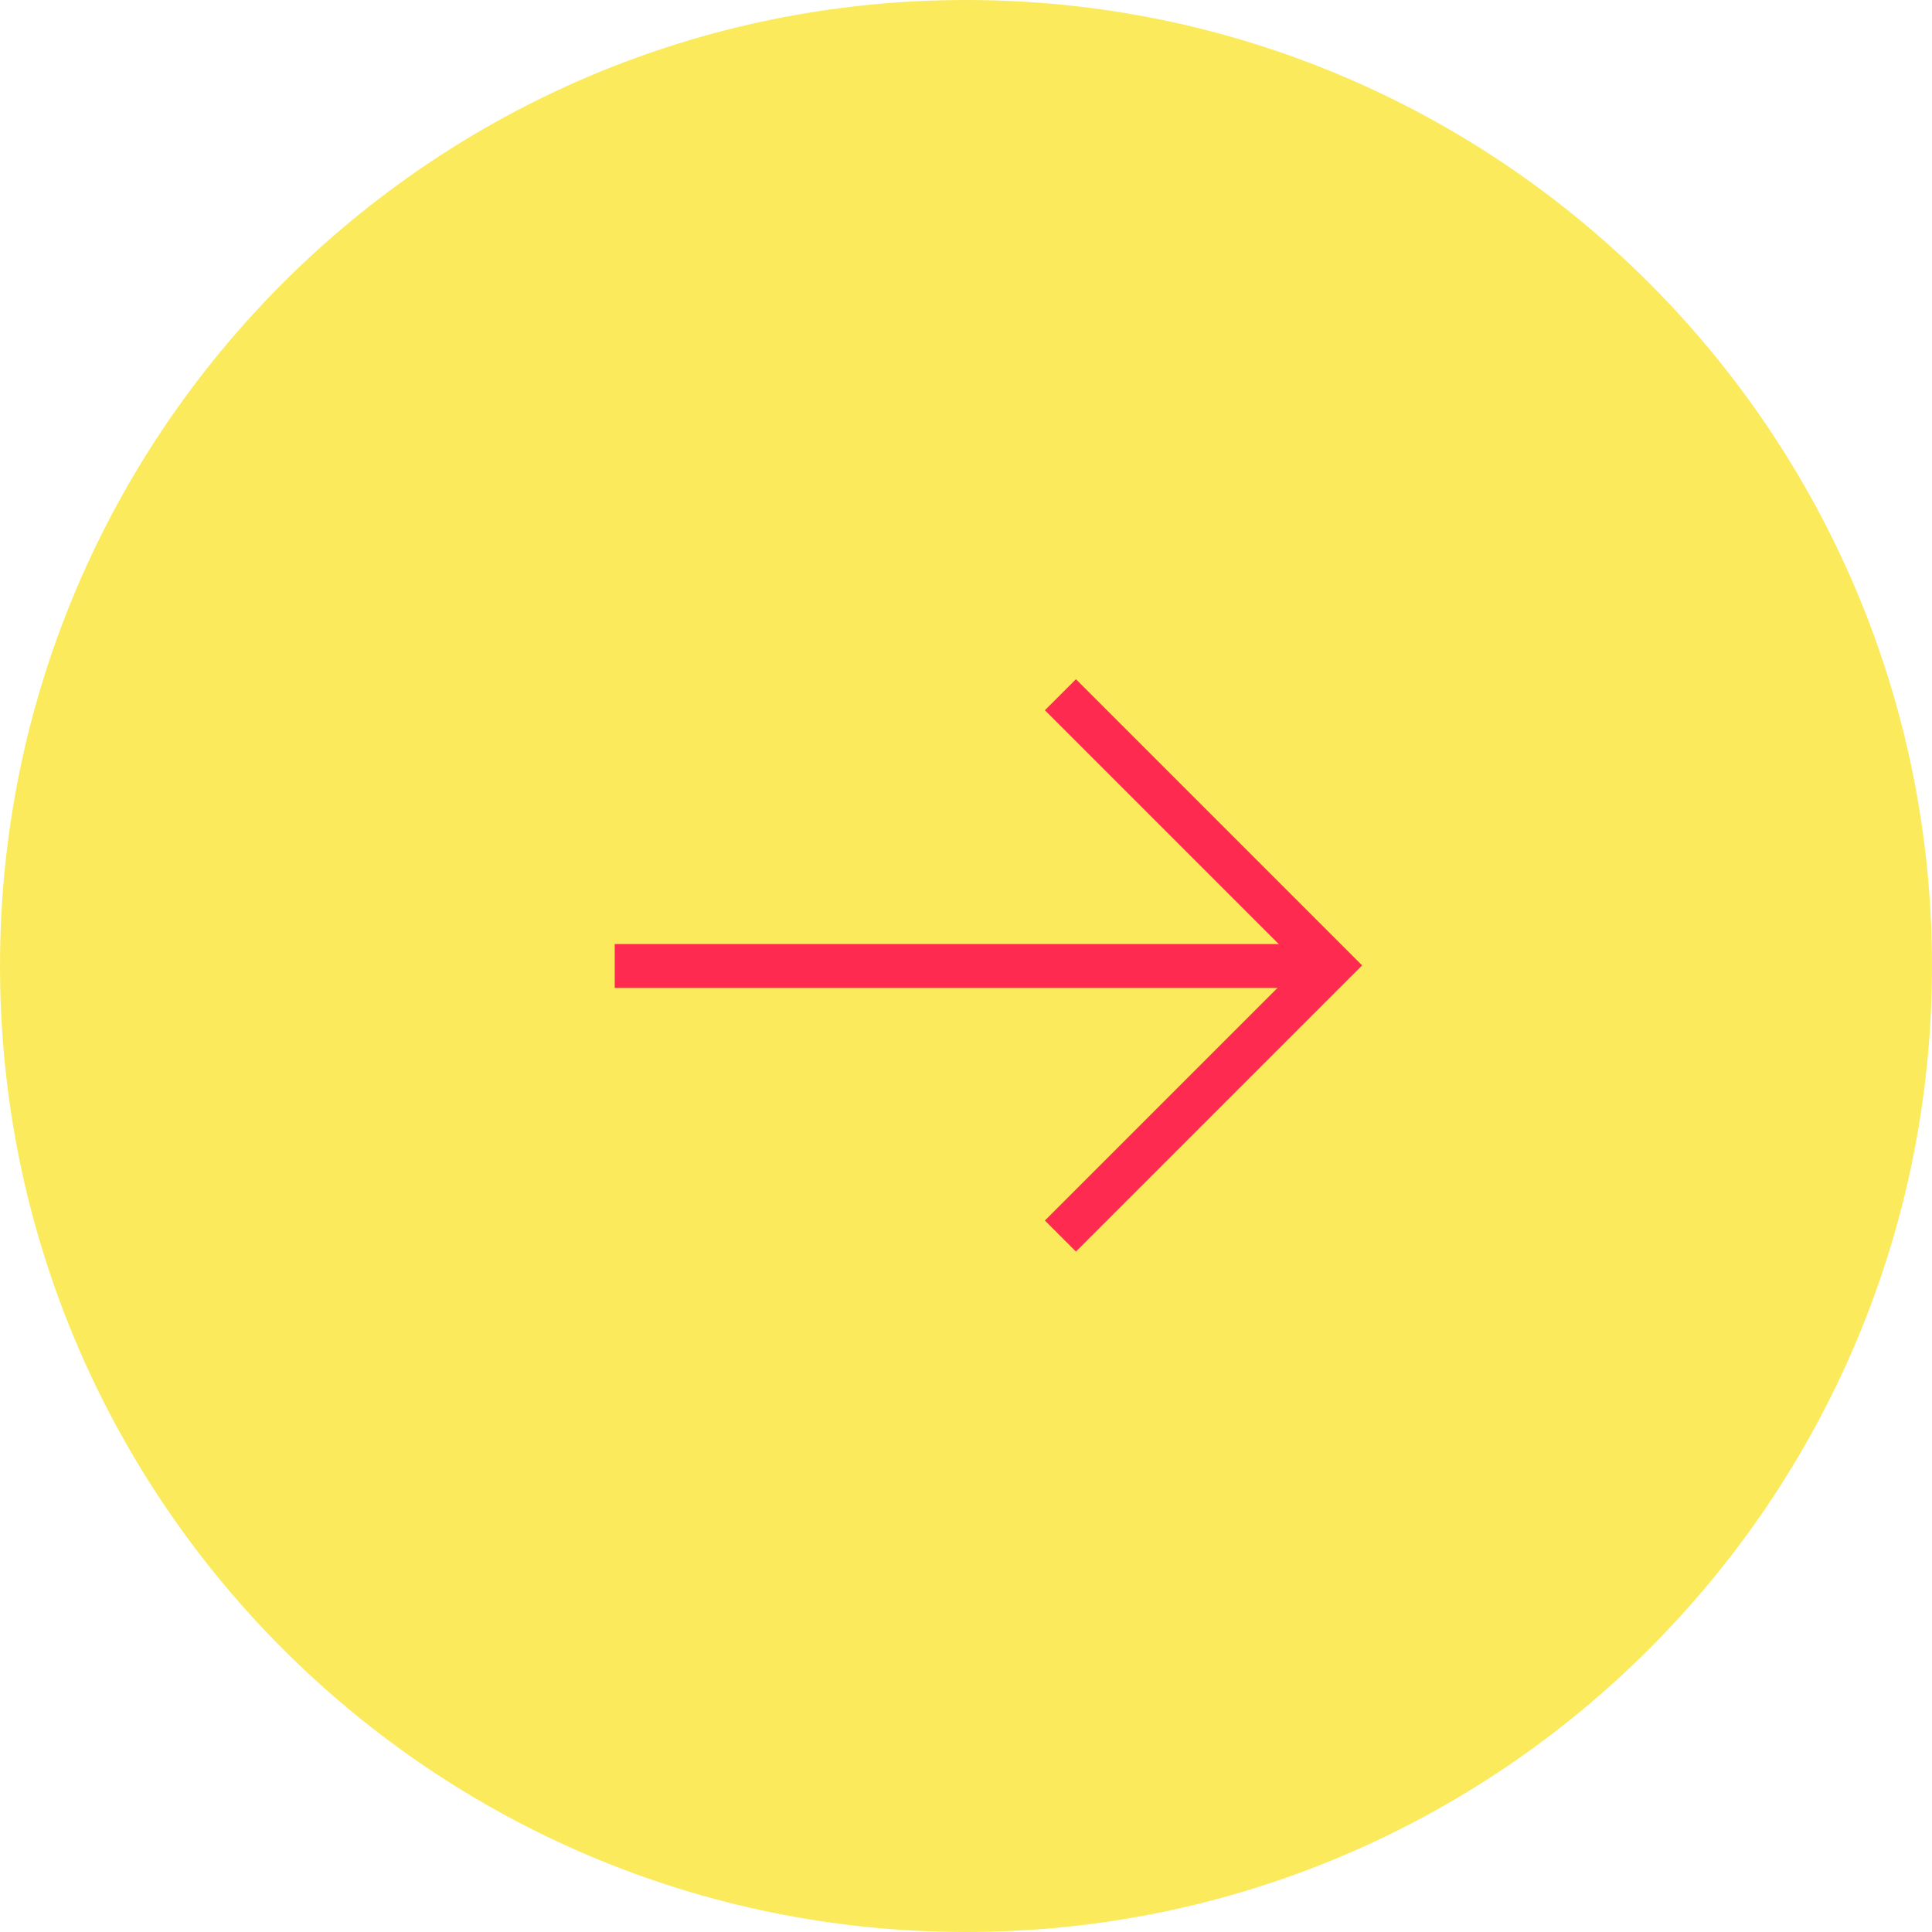
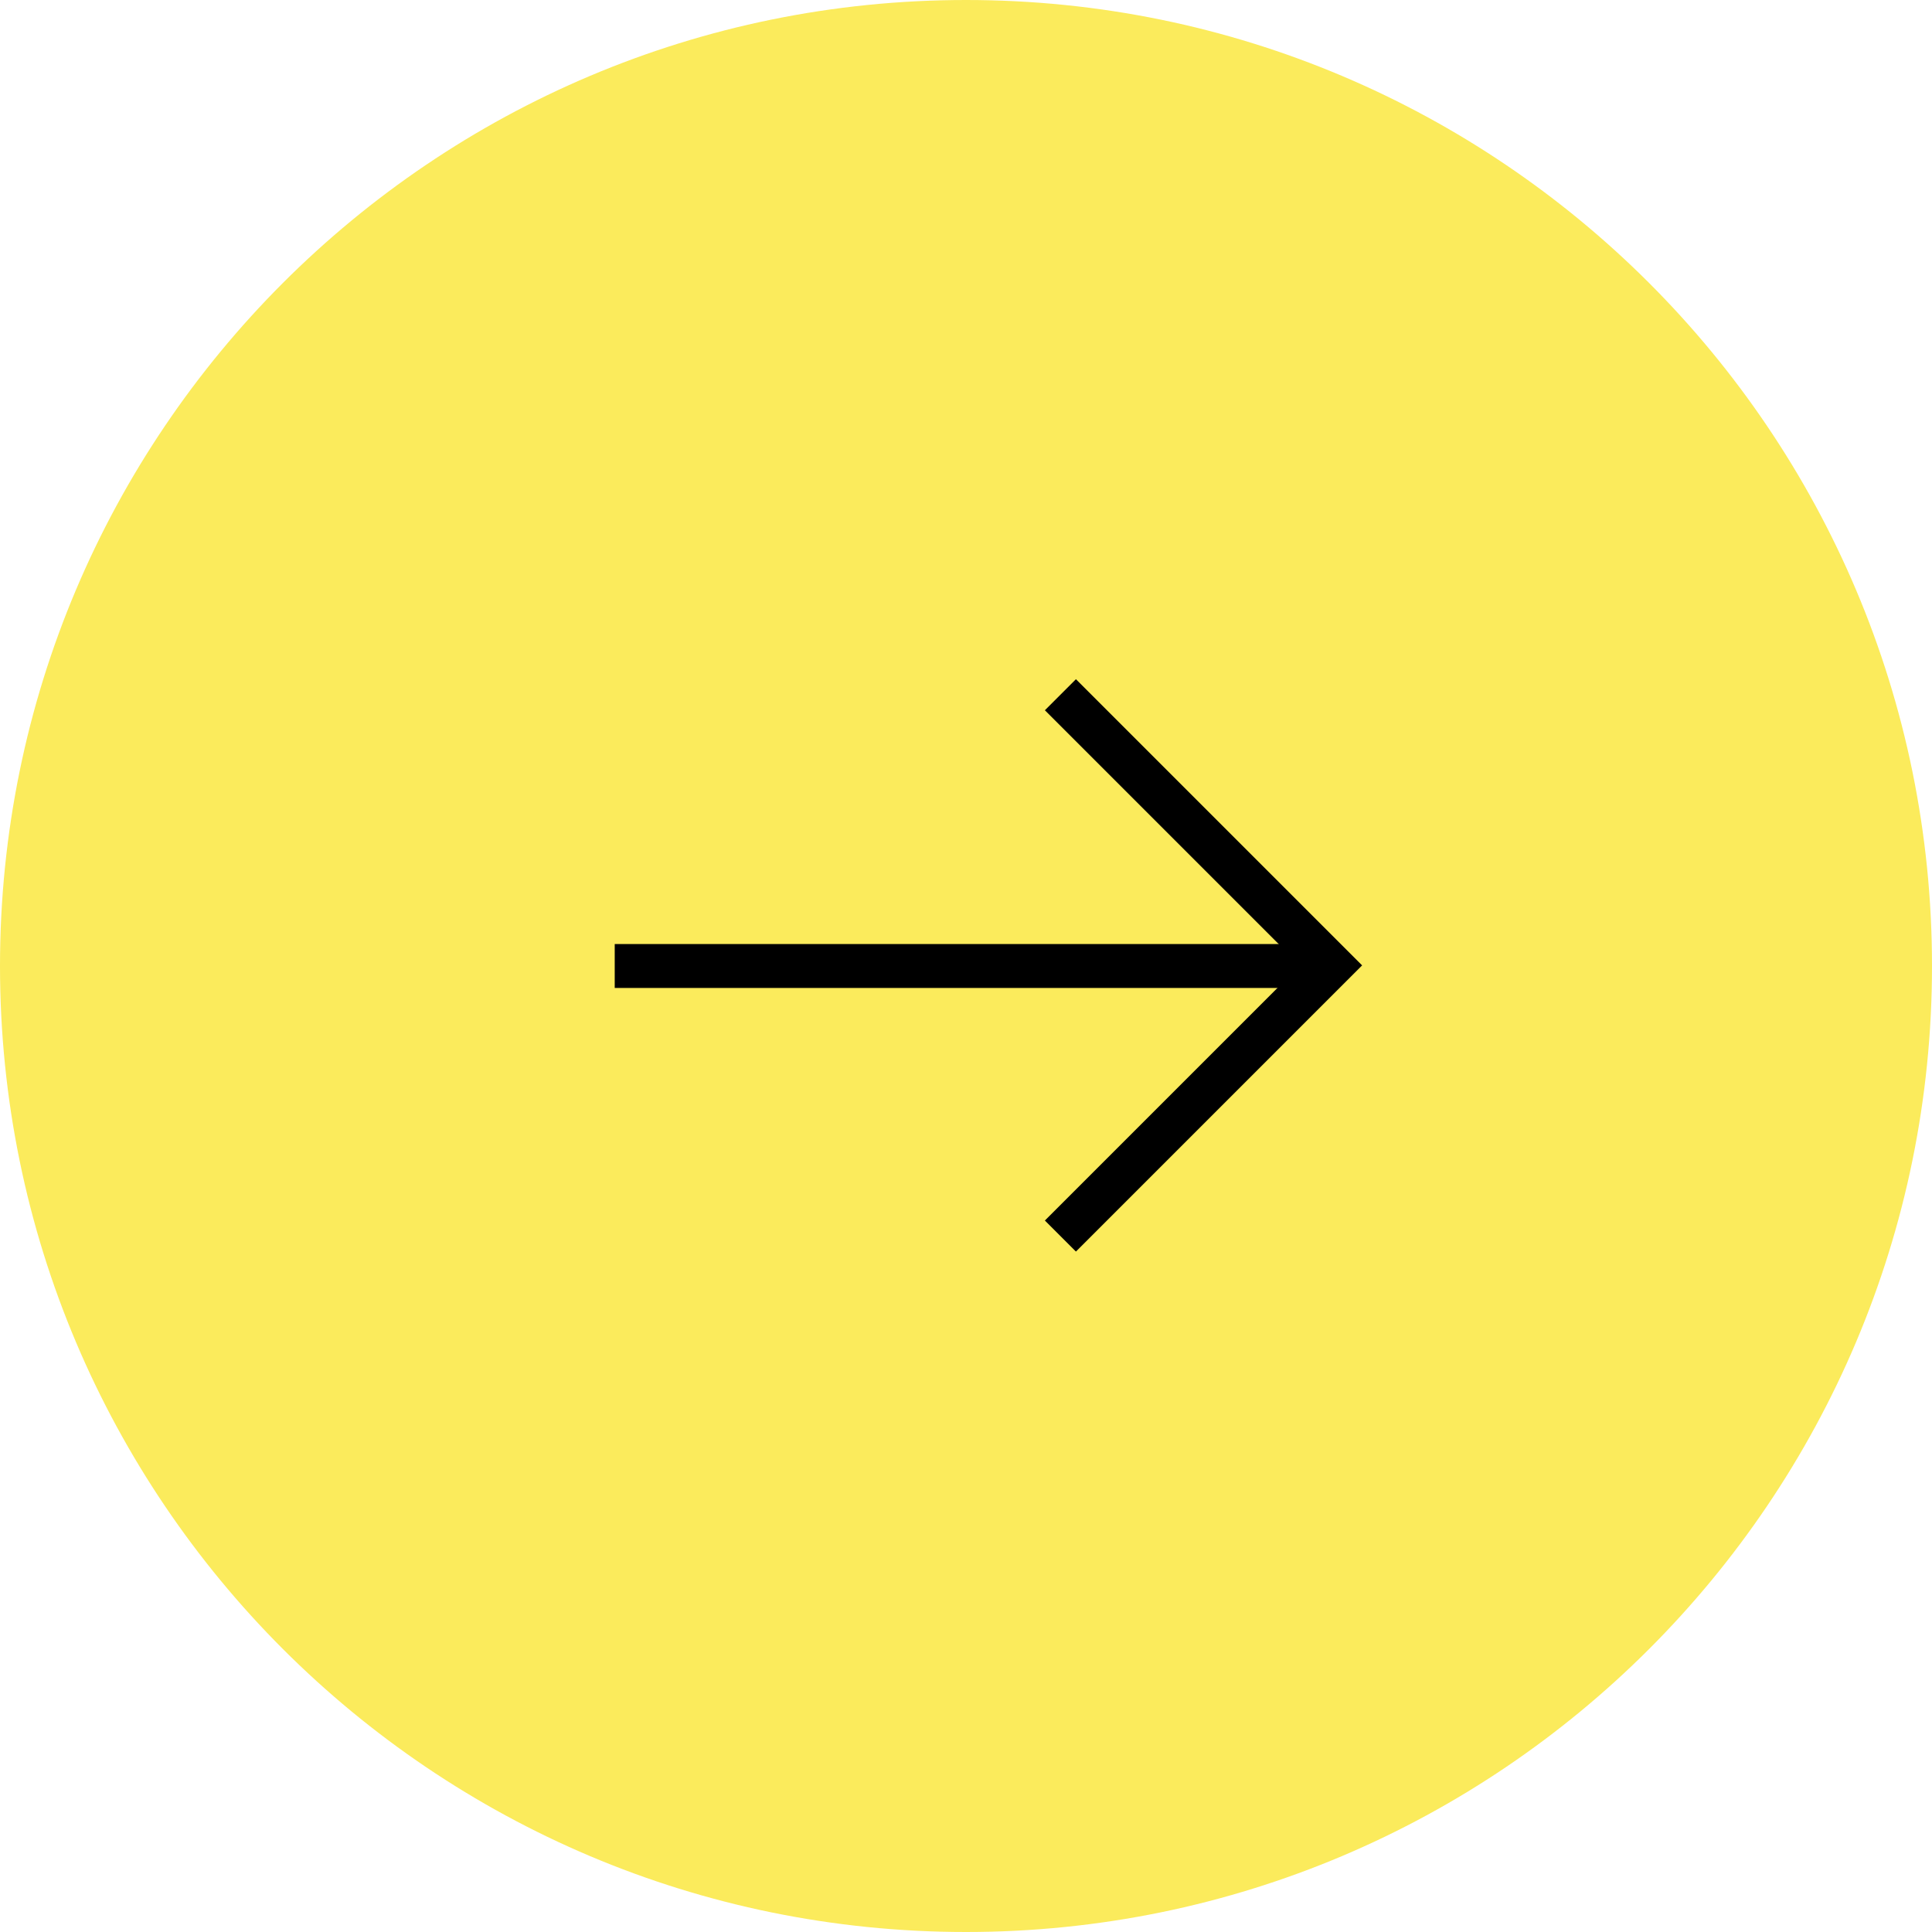
<svg xmlns="http://www.w3.org/2000/svg" width="22" height="22" viewBox="0 0 22 22" fill="none">
  <circle cx="11" cy="11" r="11" fill="#FBEB5C" />
-   <path d="M7 11L15 11" stroke="#FF2A50" stroke-width="0.5" />
-   <path d="M12.075 14.075L15.157 10.993L12.075 7.911" stroke="#FF2A50" stroke-width="0.5" />
+   <path d="M7 11L15 11" stroke="#000000" stroke-width="0.5" />
+   <path d="M12.075 14.075L15.157 10.993L12.075 7.911" stroke="#000000" stroke-width="0.5" />
</svg>
